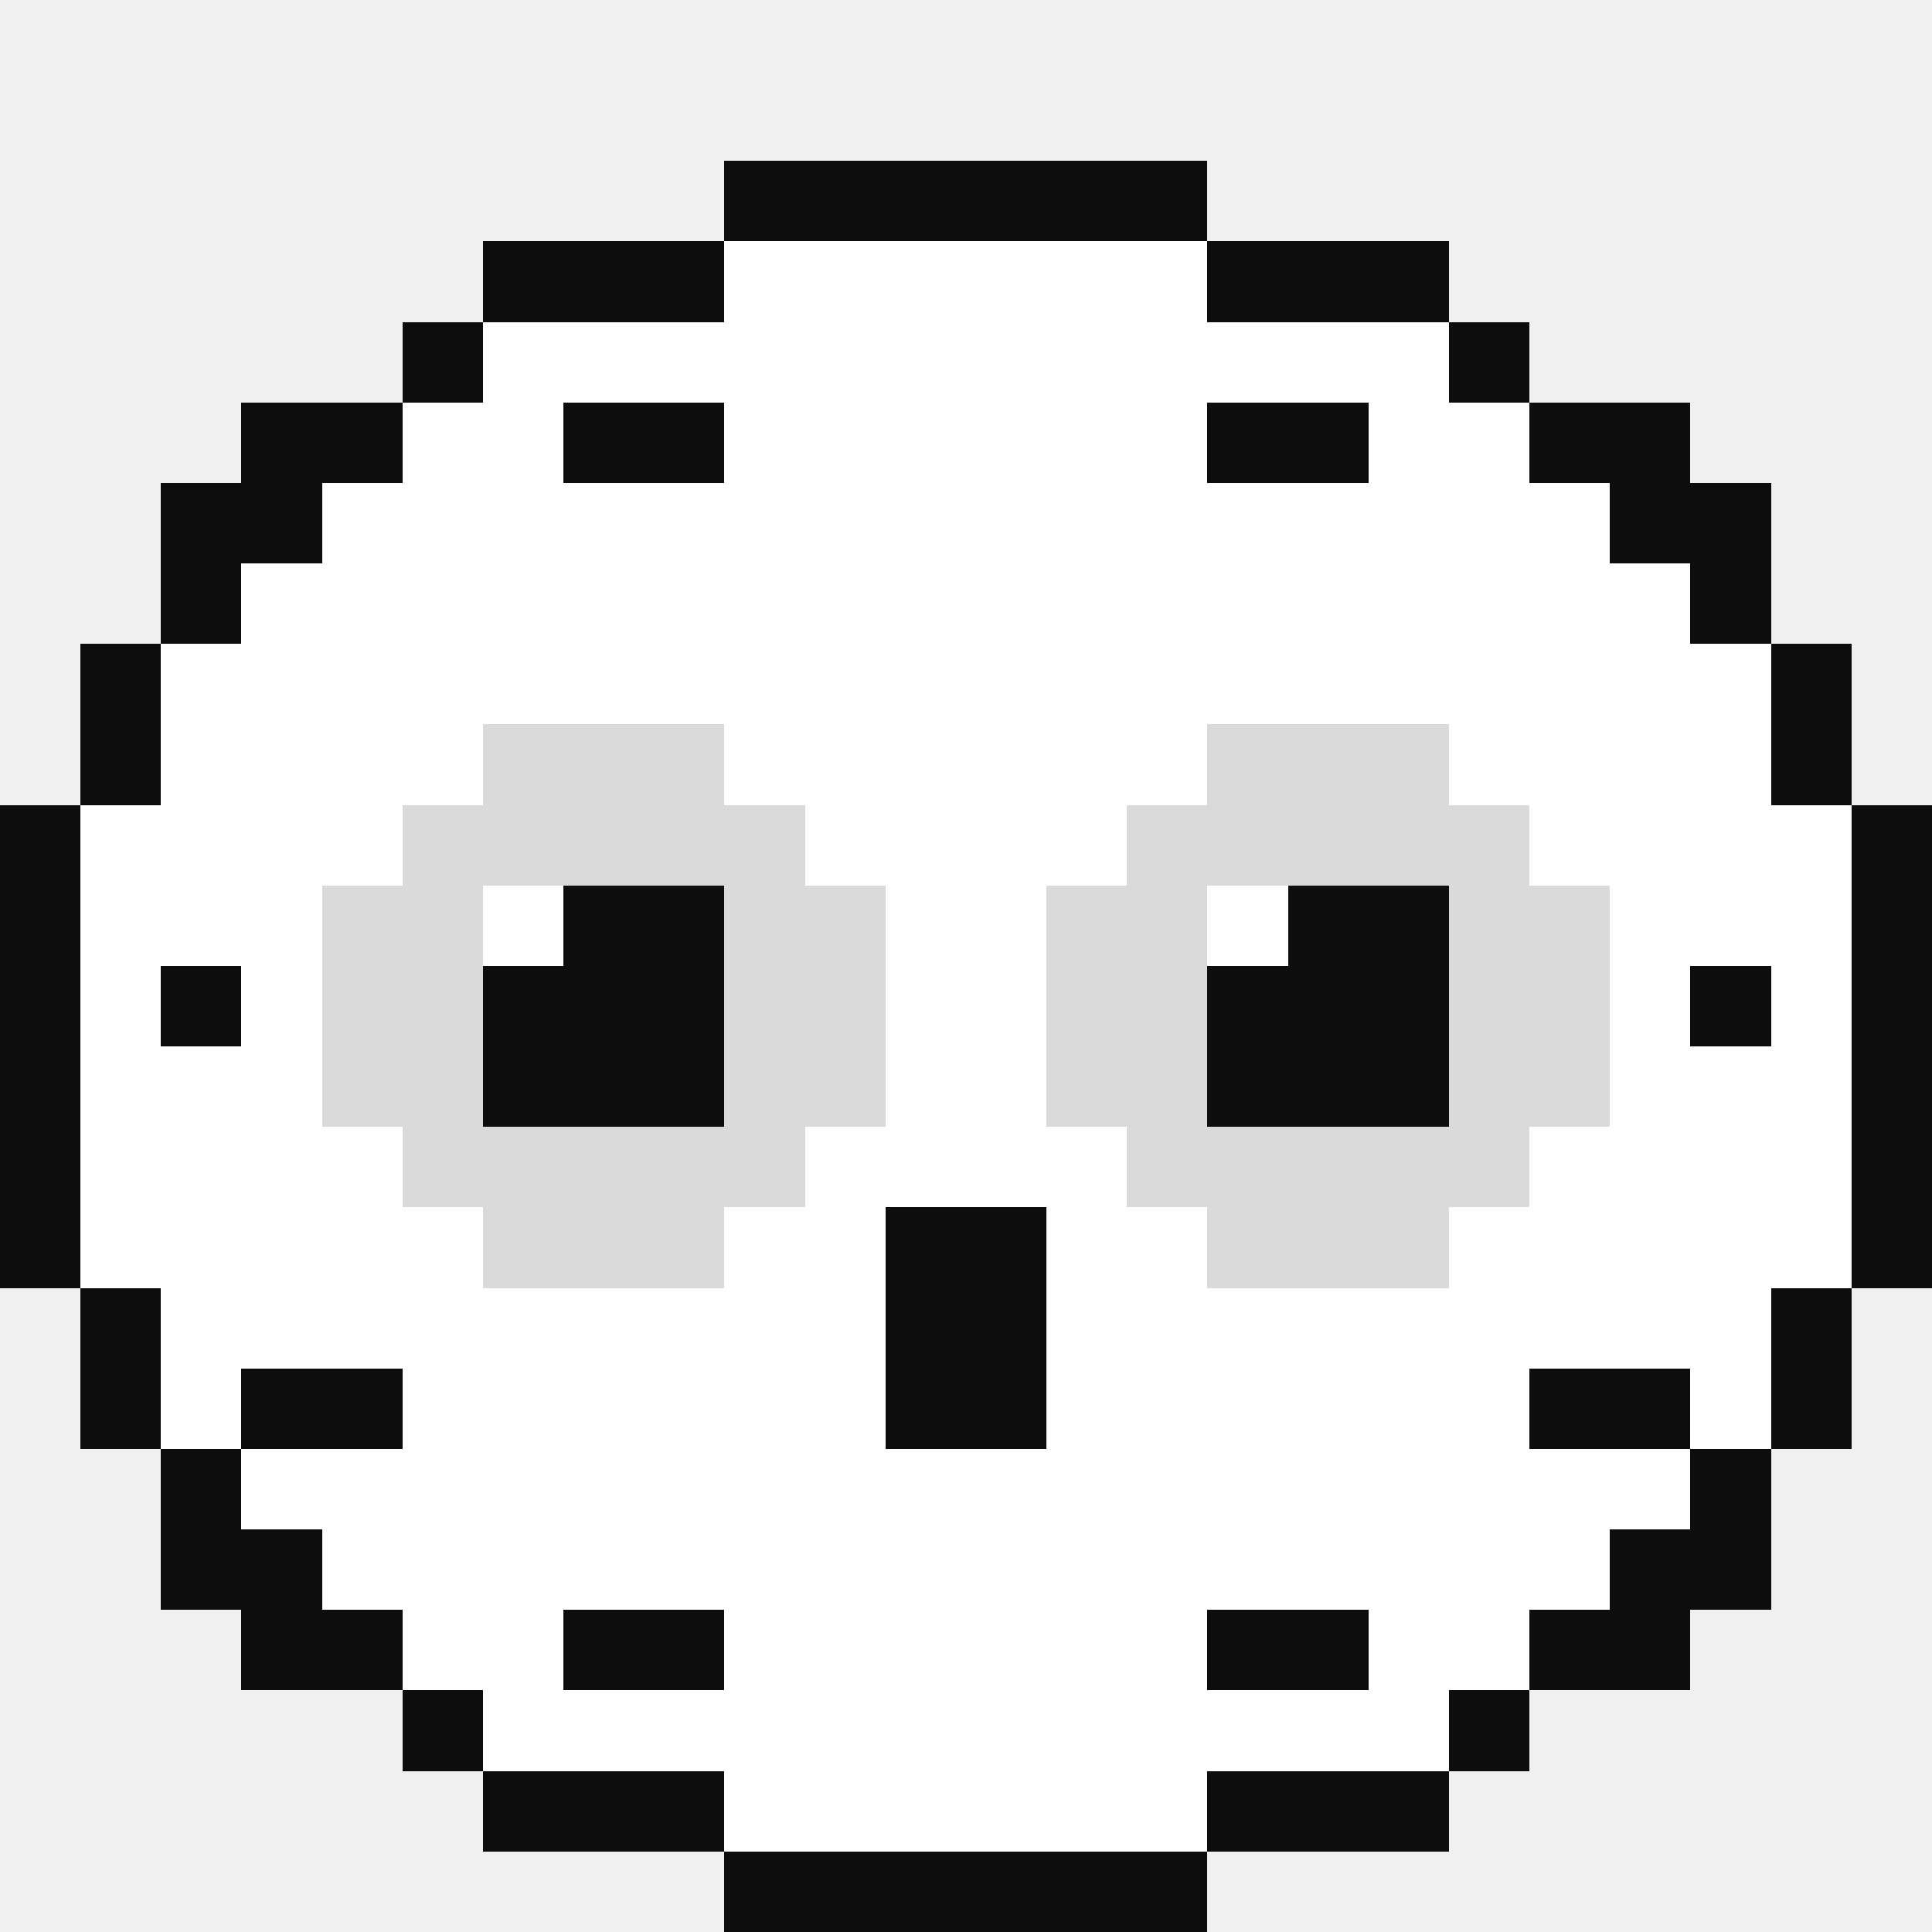
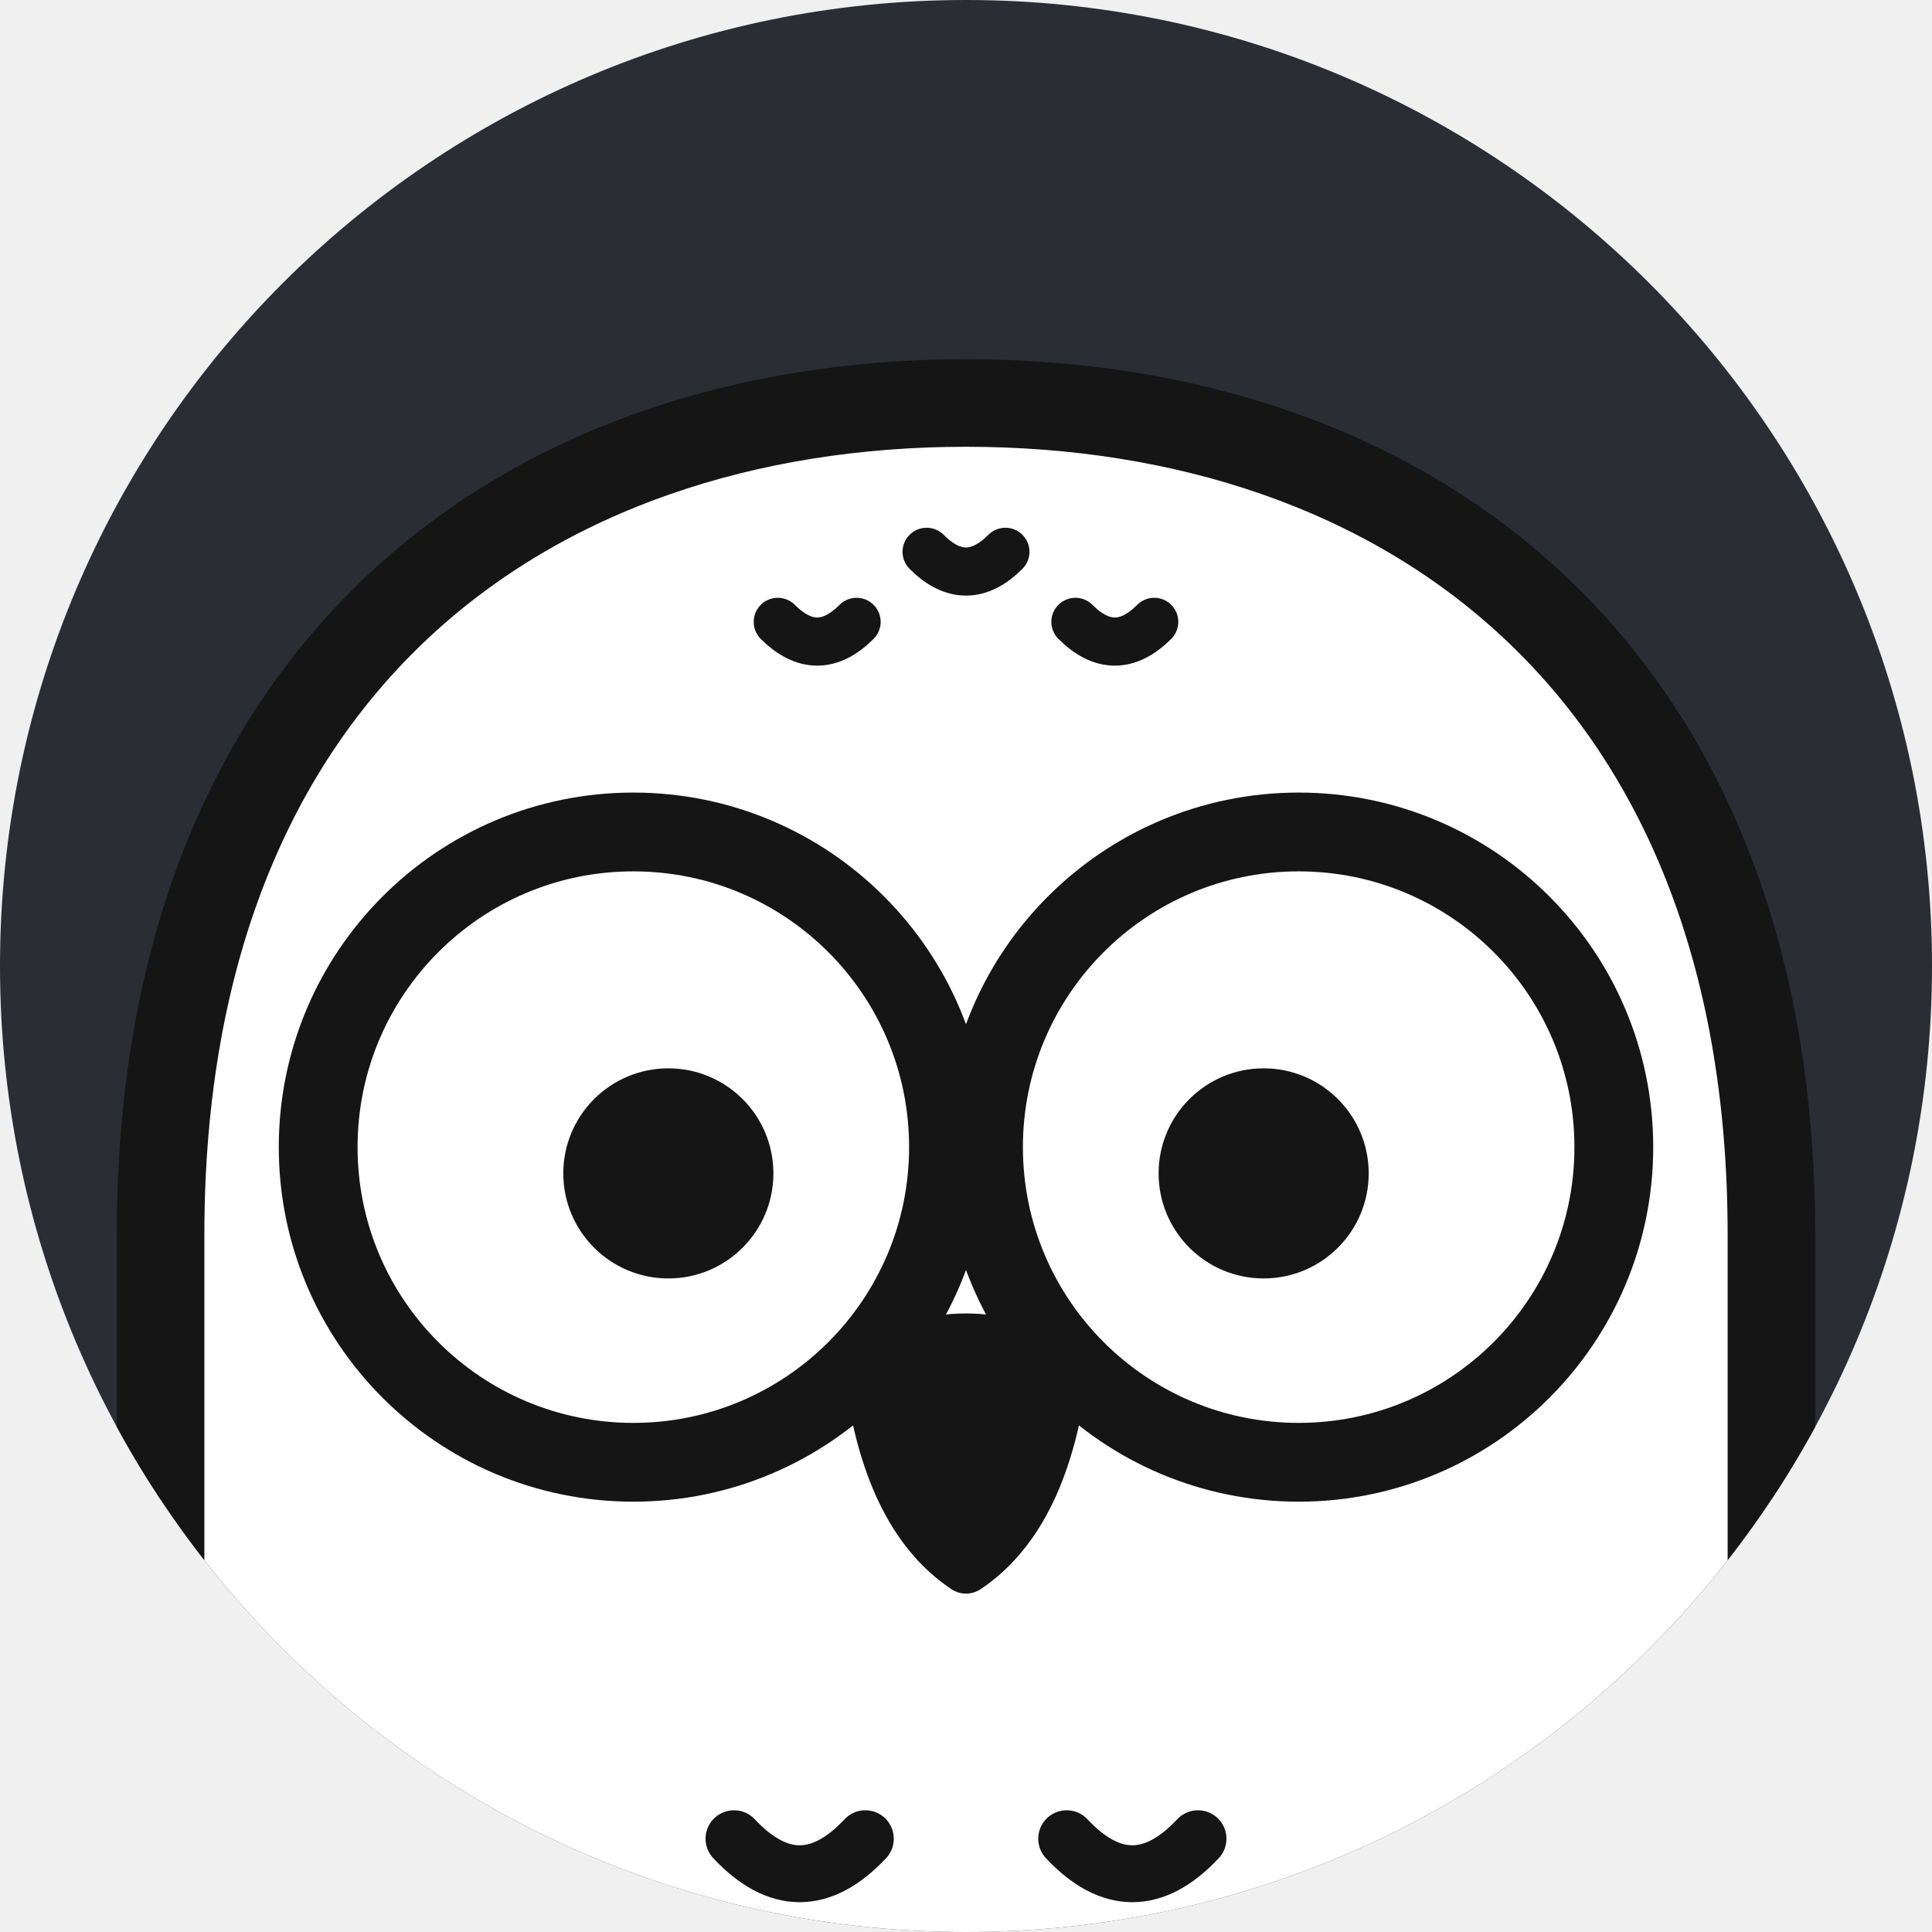
- <svg xmlns="http://www.w3.org/2000/svg" viewBox="0 0 24 24" shape-rendering="crispEdges">
-   <path fill="#0D0D0D" d="M9 2h6v1h-6zM6 3h3v1h-3zM15 3h3v1h-3zM5 4h1v1h-1zM18 4h1v1h-1zM3 5h2v1h-2zM7 5h2v1h-2zM15 5h2v1h-2zM19 5h2v1h-2zM2 6h2v1h-2zM20 6h2v1h-2zM2 7h1v1h-1zM21 7h1v1h-1zM1 8h1v1h-1zM22 8h1v1h-1zM1 9h1v1h-1zM22 9h1v1h-1zM0 10h1v1h-1zM23 10h1v1h-1zM0 11h1v1h-1zM7 11h2v1h-2zM16 11h2v1h-2zM23 11h1v1h-1zM0 12h1v1h-1zM2 12h1v1h-1zM6 12h3v1h-3zM15 12h3v1h-3zM21 12h1v1h-1zM23 12h1v1h-1zM0 13h1v1h-1zM6 13h3v1h-3zM15 13h3v1h-3zM23 13h1v1h-1zM0 14h1v1h-1zM23 14h1v1h-1zM0 15h1v1h-1zM11 15h2v1h-2zM23 15h1v1h-1zM1 16h1v1h-1zM11 16h2v1h-2zM22 16h1v1h-1zM1 17h1v1h-1zM3 17h2v1h-2zM11 17h2v1h-2zM19 17h2v1h-2zM22 17h1v1h-1zM2 18h1v1h-1zM21 18h1v1h-1zM2 19h2v1h-2zM20 19h2v1h-2zM3 20h2v1h-2zM7 20h2v1h-2zM15 20h2v1h-2zM19 20h2v1h-2zM5 21h1v1h-1zM18 21h1v1h-1zM6 22h3v1h-3zM15 22h3v1h-3zM9 23h6v1h-6z" />
-   <path fill="#DADADA" d="M6 9h3v1h-3zM15 9h3v1h-3zM5 10h5v1h-5zM14 10h5v1h-5zM4 11h2v1h-2zM9 11h2v1h-2zM13 11h2v1h-2zM18 11h2v1h-2zM4 12h2v1h-2zM9 12h2v1h-2zM13 12h2v1h-2zM18 12h2v1h-2zM4 13h2v1h-2zM9 13h2v1h-2zM13 13h2v1h-2zM18 13h2v1h-2zM5 14h5v1h-5zM14 14h5v1h-5zM6 15h3v1h-3zM15 15h3v1h-3z" />
-   <path fill="#FFFFFF" d="M9 3h6v1h-6zM6 4h12v1h-12zM5 5h2v1h-2zM9 5h6v1h-6zM17 5h2v1h-2zM4 6h16v1h-16zM3 7h18v1h-18zM2 8h20v1h-20zM2 9h4v1h-4zM9 9h6v1h-6zM18 9h4v1h-4zM1 10h4v1h-4zM10 10h4v1h-4zM19 10h4v1h-4zM1 11h3v1h-3zM6 11h1v1h-1zM11 11h2v1h-2zM15 11h1v1h-1zM20 11h3v1h-3zM1 12h1v1h-1zM3 12h1v1h-1zM11 12h2v1h-2zM20 12h1v1h-1zM22 12h1v1h-1zM1 13h3v1h-3zM11 13h2v1h-2zM20 13h3v1h-3zM1 14h4v1h-4zM10 14h4v1h-4zM19 14h4v1h-4zM1 15h5v1h-5zM9 15h2v1h-2zM13 15h2v1h-2zM18 15h5v1h-5zM2 16h9v1h-9zM13 16h9v1h-9zM2 17h1v1h-1zM5 17h6v1h-6zM13 17h6v1h-6zM21 17h1v1h-1zM3 18h18v1h-18zM4 19h16v1h-16zM5 20h2v1h-2zM9 20h6v1h-6zM17 20h2v1h-2zM6 21h12v1h-12zM9 22h6v1h-6z" />
+ <svg xmlns="http://www.w3.org/2000/svg" viewBox="0 0 512 512">
+   <defs>
+     <clipPath id="c">
+       <circle cx="256" cy="256" r="256" />
+     </clipPath>
+   </defs>
+   <g clip-path="url(#c)">
+     <rect width="512" height="512" fill="#2A2D33" />
+     <g transform="translate(256 304) rotate(0) scale(1.16) translate(-256 -270)">
+       <path d="M72 620 L72 290 C72 160 156 100 256 100 C356 100 440 160 440 290 L440 620 Z" fill="#fff" stroke="#151515" stroke-width="20" stroke-linecap="round" stroke-linejoin="round" />
+       <path d="M72 404 C112 424 134 476 134 620" fill="none" stroke="#151515" stroke-width="16" stroke-linecap="round" stroke-linejoin="round" />
+       <path d="M440 404 C400 424 378 476 378 620" fill="none" stroke="#151515" stroke-width="16" stroke-linecap="round" stroke-linejoin="round" />
+       <path d="M213 150 q9 9 18 0" fill="none" stroke="#151515" stroke-width="11" stroke-linecap="round" stroke-linejoin="round" />
+       <path d="M247 134 q9 9 18 0" fill="none" stroke="#151515" stroke-width="11" stroke-linecap="round" stroke-linejoin="round" />
+       <path d="M281 150 q9 9 18 0" fill="none" stroke="#151515" stroke-width="11" stroke-linecap="round" stroke-linejoin="round" />
+       <path d="M203 428 q15 16 30 0" fill="none" stroke="#151515" stroke-width="13" stroke-linecap="round" stroke-linejoin="round" />
+       <path d="M279 428 q15 16 30 0" fill="none" stroke="#151515" stroke-width="13" stroke-linecap="round" stroke-linejoin="round" />
+       <path d="M241 468 q15 16 30 0" fill="none" stroke="#151515" stroke-width="13" stroke-linecap="round" stroke-linejoin="round" />
+       <path d="M165 468 q15 16 30 0" fill="none" stroke="#151515" stroke-width="13" stroke-linecap="round" stroke-linejoin="round" />
+       <path d="M317 468 q15 16 30 0" fill="none" stroke="#151515" stroke-width="13" stroke-linecap="round" stroke-linejoin="round" />
+       <circle cx="180" cy="270" r="72" fill="#fff" stroke="#151515" stroke-width="18" stroke-linecap="round" stroke-linejoin="round" />
+       <circle cx="188" cy="276" r="24" fill="#151515" />
+       <circle cx="332" cy="270" r="72" fill="#fff" stroke="#151515" stroke-width="18" stroke-linecap="round" stroke-linejoin="round" />
+       <circle cx="324" cy="276" r="24" fill="#151515" />
+       <path d="M234 320 Q256 308 278 320 Q274 354 256 366 Q238 354 234 320 Z" fill="#151515" stroke="#151515" stroke-width="12" stroke-linecap="round" stroke-linejoin="round" />
+     </g>
+   </g>
</svg>
